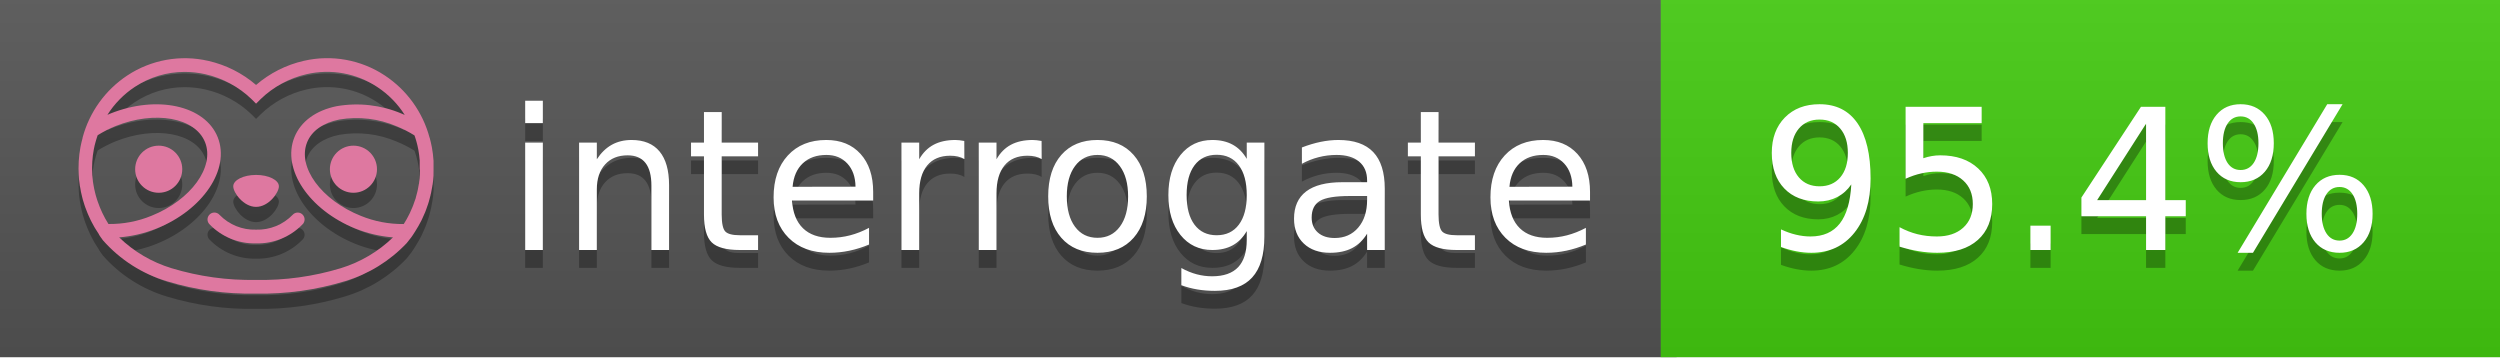
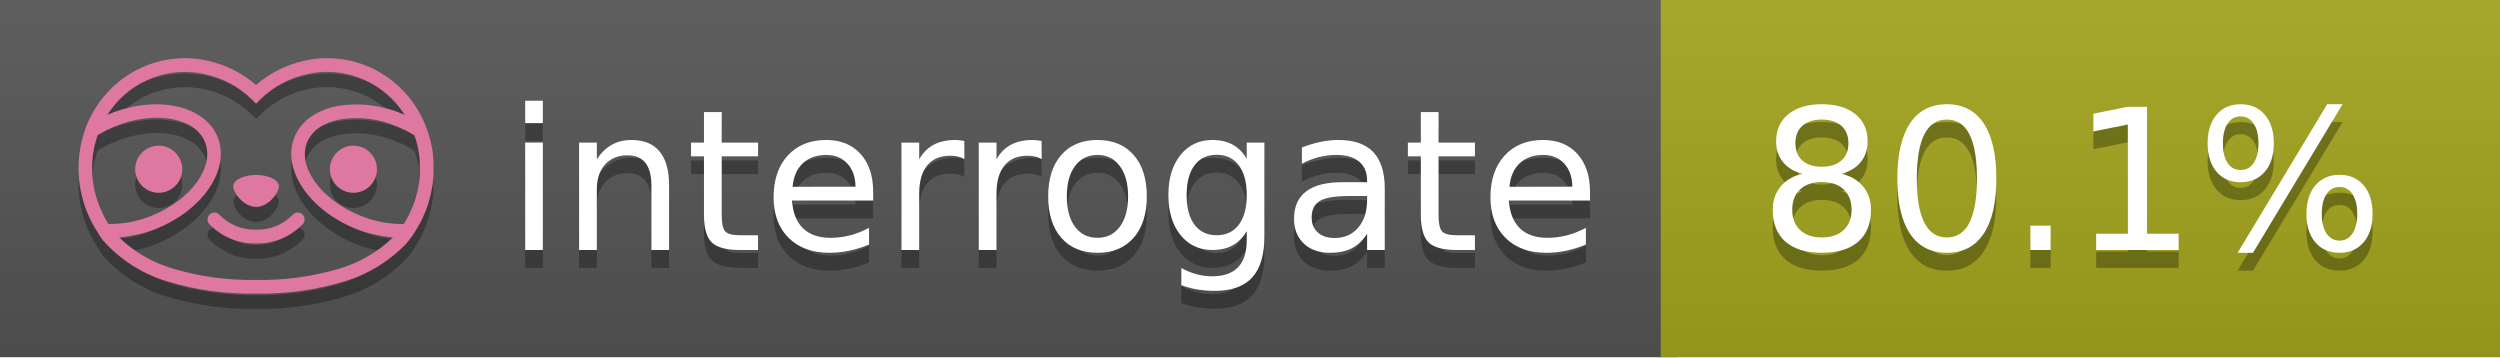
<svg xmlns="http://www.w3.org/2000/svg" width="140" height="20" viewBox="0 0 140 20" version="1.1" xml:space="preserve" style="fill-rule:evenodd;clip-rule:evenodd;stroke-linejoin:round;stroke-miterlimit:2;">
  <g transform="matrix(1,0,0,1,22,0)">
    <g id="backgrounds" transform="matrix(1.32789,0,0,1,-22.3892,0)">
      <rect x="0" y="0" width="71" height="20" style="fill:rgb(85,85,85);" />
    </g>
-     <rect x="71" y="0" width="47" height="20" data-interrogate="color" style="fill:#4c1" />
+     <rect x="71" y="0" width="47" height="20" data-interrogate="color" style="fill:#a4a61d" />
    <g transform="matrix(1.19746,0,0,1,-22.3744,-4.85723e-16)">
      <rect x="0" y="0" width="118" height="20" style="fill:url(#_Linear1);" />
    </g>
  </g>
  <g fill="#fff" text-anchor="middle" font-family="DejaVu Sans,Verdana,Geneva,sans-serif" font-size="110">
    <text x="590" y="150" fill="#010101" fill-opacity=".3" transform="scale(.1)" textLength="610">interrogate</text>
    <text x="590" y="140" transform="scale(.1)" textLength="610">interrogate</text>
-     <text x="1160" y="150" fill="#010101" fill-opacity=".3" transform="scale(.1)" textLength="370" data-interrogate="result">95.4%</text>
-     <text x="1160" y="140" transform="scale(.1)" textLength="370" data-interrogate="result">95.4%</text>
+     <text x="1160" y="150" fill="#010101" fill-opacity=".3" transform="scale(.1)" textLength="370" data-interrogate="result">80.1%</text>
+     <text x="1160" y="140" transform="scale(.1)" textLength="370" data-interrogate="result">80.1%</text>
  </g>
  <g id="logo-shadow" transform="matrix(0.854876,0,0,0.854876,-6.73514,1.732)">
    <g transform="matrix(0.299012,0,0,0.299012,9.70229,-6.68582)">
      <path d="M50,64.25C52.76,64.25 55,61.13 55,59.75C55,58.37 52.76,57.25 50,57.25C47.24,57.25 45,58.37 45,59.75C45,61.13 47.24,64.25 50,64.25Z" style="fill:rgb(1,1,1);fill-opacity:0.3;fill-rule:nonzero;" />
    </g>
    <g transform="matrix(0.299012,0,0,0.299012,9.70229,-6.68582)">
      <path d="M88,49.05C86.506,43.475 83.018,38.638 78.2,35.46C72.969,32.002 66.539,30.844 60.43,32.26C56.576,33.145 52.995,34.958 50,37.54C46.998,34.958 43.411,33.149 39.55,32.27C33.441,30.853 27.011,32.011 21.78,35.47C16.97,38.652 13.489,43.489 12,49.06L12,49.13C11.82,49.79 11.66,50.46 11.53,51.13C11.146,53.207 11.021,55.323 11.16,57.43C11.16,58.03 11.26,58.63 11.34,59.23C11.34,59.51 11.43,59.79 11.48,60.07C11.53,60.35 11.58,60.68 11.64,60.98C11.7,61.28 11.8,61.69 11.89,62.05C11.98,62.41 11.99,62.47 12.05,62.68C12.16,63.07 12.28,63.46 12.41,63.84L12.58,64.34C12.72,64.74 12.88,65.14 13.04,65.53L13.23,65.98C13.403,66.373 13.583,66.767 13.77,67.16L13.99,67.59C14.19,67.97 14.39,68.35 14.61,68.73L14.87,69.15C15.1,69.52 15.33,69.89 15.58,70.26L15.58,70.32L15.99,70.93C16.14,71.14 16.29,71.36 16.45,71.57C20.206,75.83 25.086,78.95 30.53,80.57C36.839,82.48 43.41,83.385 50,83.25C56.599,83.374 63.177,82.456 69.49,80.53C74.644,78.978 79.303,76.102 83,72.19C83.34,71.78 83.65,71.35 84,70.92L84.18,70.66L84.33,70.44L84.41,70.32C84.55,70.12 84.67,69.9 84.81,69.7C85.07,69.3 85.32,68.89 85.55,68.48C85.78,68.07 86.02,67.65 86.23,67.22C86.31,67.05 86.39,66.88 86.47,66.7C86.67,66.28 86.85,65.87 87.03,65.44L87.23,64.92C87.397,64.487 87.55,64.05 87.69,63.61L87.85,63.09C87.98,62.64 88.1,62.19 88.21,61.74C88.21,61.57 88.3,61.39 88.33,61.22C88.43,60.75 88.52,60.22 88.6,59.79C88.6,59.64 88.66,59.49 88.68,59.33C88.77,58.71 88.84,58.08 88.88,57.45L88.88,54.17C88.817,53.164 88.693,52.162 88.51,51.17C88.38,50.5 88.23,49.84 88.05,49.17L88,49.05ZM85.89,56.44L85.89,57.23C85.89,57.78 85.79,58.32 85.72,58.86C85.72,59.01 85.72,59.15 85.65,59.3C85.59,59.7 85.51,60.11 85.43,60.51L85.32,60.99C85.23,61.38 85.12,61.77 85.01,62.16C85.01,62.31 84.93,62.46 84.88,62.6C84.74,63.04 84.59,63.47 84.42,63.9L84.27,64.28C84.1,64.71 83.91,65.14 83.71,65.56C83.51,65.98 83.43,66.12 83.28,66.4L83.01,66.91C82.83,67.223 82.643,67.537 82.45,67.85L82.35,68.01C79.121,68.047 75.918,67.434 72.93,66.21C64.27,62.74 59,55.52 61.18,50.11C62.18,47.6 64.7,45.82 68.26,45.11C72.489,44.395 76.835,44.908 80.78,46.59C82.141,47.144 83.453,47.813 84.7,48.59C84.76,48.76 84.82,48.93 84.88,49.1C84.94,49.27 85.05,49.63 85.12,49.9C85.28,50.5 85.44,51.1 85.55,51.73C85.691,52.507 85.792,53.292 85.85,54.08L85.85,55.89C85.85,56.12 85.91,56.25 85.91,56.45L85.89,56.44ZM17.66,68C16.668,66.435 15.869,64.756 15.28,63L15.17,62.68C15.06,62.35 14.96,62.01 14.87,61.68C14.823,61.493 14.777,61.31 14.73,61.13C14.66,60.84 14.59,60.55 14.53,60.27C14.47,59.99 14.43,59.72 14.38,59.44C14.33,59.16 14.3,59 14.27,58.78C14.2,58.27 14.15,57.78 14.11,57.23L14.11,57.03C14.008,55.236 14.122,53.437 14.45,51.67C14.56,51.06 14.71,50.46 14.88,49.87C14.96,49.59 15.04,49.32 15.13,49.05C15.22,48.78 15.24,48.72 15.3,48.55C16.548,47.774 17.859,47.105 19.22,46.55C27.86,43.09 36.65,44.67 38.82,50.08C40.99,55.49 35.73,62.74 27.09,66.2C24.101,67.431 20.893,68.043 17.66,68ZM68.57,77.68C62.554,79.508 56.287,80.376 50,80.25C43.737,80.37 37.495,79.506 31.5,77.69C27.185,76.38 23.243,74.062 20,70.93C22.815,70.706 25.58,70.055 28.2,69C38.37,64.92 44.39,56 41.6,49C38.81,42 28.27,39.72 18.1,43.8L17.43,44.09C18.973,41.648 21.019,39.561 23.43,37.97C26.671,35.824 30.473,34.68 34.36,34.68C35.884,34.681 37.404,34.852 38.89,35.19C42.694,36.049 46.191,37.935 49,40.64L50,41.64L51,40.64C53.797,37.937 57.279,36.049 61.07,35.18C66.402,33.947 72.014,34.968 76.57,38C78.98,39.588 81.026,41.671 82.57,44.11L81.9,43.82C77.409,41.921 72.464,41.355 67.66,42.19C63.08,43.12 59.79,45.54 58.39,49.02C55.6,55.97 61.62,64.94 71.79,69.02C74.414,70.07 77.182,70.714 80,70.93C76.776,74.05 72.859,76.363 68.57,77.68Z" style="fill:rgb(1,1,1);fill-opacity:0.3;fill-rule:nonzero;" />
    </g>
    <g transform="matrix(0.299012,0,0,0.299012,9.70229,-6.68582)">
      <circle cx="71.33" cy="56" r="5.16" style="fill:rgb(1,1,1);fill-opacity:0.3;" />
    </g>
    <g transform="matrix(0.299012,0,0,0.299012,9.70229,-6.68582)">
      <circle cx="28.67" cy="56" r="5.16" style="fill:rgb(1,1,1);fill-opacity:0.3;" />
    </g>
    <g transform="matrix(0.299012,0,0,0.299012,9.70229,-6.68582)">
      <path d="M58,66C55.912,68.161 53.003,69.339 50,69.24C46.997,69.339 44.088,68.161 42,66C41.714,65.677 41.302,65.491 40.87,65.491C40.042,65.491 39.361,66.172 39.361,67C39.361,67.368 39.496,67.724 39.74,68C42.403,70.804 46.134,72.35 50,72.25C53.862,72.347 57.59,70.802 60.25,68C60.495,67.725 60.63,67.369 60.63,67C60.63,66.174 59.951,65.495 59.125,65.495C58.695,65.495 58.285,65.679 58,66Z" style="fill:rgb(1,1,1);fill-opacity:0.3;fill-rule:nonzero;" />
    </g>
  </g>
  <g id="logo-pink" transform="matrix(0.854876,0,0,0.854876,-6.73514,0.877124)">
    <g transform="matrix(0.299012,0,0,0.299012,9.70229,-6.68582)">
      <path d="M50,64.25C52.76,64.25 55,61.13 55,59.75C55,58.37 52.76,57.25 50,57.25C47.24,57.25 45,58.37 45,59.75C45,61.13 47.24,64.25 50,64.25Z" style="fill:rgb(222,120,160);fill-rule:nonzero;" />
    </g>
    <g transform="matrix(0.299012,0,0,0.299012,9.70229,-6.68582)">
      <path d="M88,49.05C86.506,43.475 83.018,38.638 78.2,35.46C72.969,32.002 66.539,30.844 60.43,32.26C56.576,33.145 52.995,34.958 50,37.54C46.998,34.958 43.411,33.149 39.55,32.27C33.441,30.853 27.011,32.011 21.78,35.47C16.97,38.652 13.489,43.489 12,49.06L12,49.13C11.82,49.79 11.66,50.46 11.53,51.13C11.146,53.207 11.021,55.323 11.16,57.43C11.16,58.03 11.26,58.63 11.34,59.23C11.34,59.51 11.43,59.79 11.48,60.07C11.53,60.35 11.58,60.68 11.64,60.98C11.7,61.28 11.8,61.69 11.89,62.05C11.98,62.41 11.99,62.47 12.05,62.68C12.16,63.07 12.28,63.46 12.41,63.84L12.58,64.34C12.72,64.74 12.88,65.14 13.04,65.53L13.23,65.98C13.403,66.373 13.583,66.767 13.77,67.16L13.99,67.59C14.19,67.97 14.39,68.35 14.61,68.73L14.87,69.15C15.1,69.52 15.33,69.89 15.58,70.26L15.58,70.32L15.99,70.93C16.14,71.14 16.29,71.36 16.45,71.57C20.206,75.83 25.086,78.95 30.53,80.57C36.839,82.48 43.41,83.385 50,83.25C56.599,83.374 63.177,82.456 69.49,80.53C74.644,78.978 79.303,76.102 83,72.19C83.34,71.78 83.65,71.35 84,70.92L84.18,70.66L84.33,70.44L84.41,70.32C84.55,70.12 84.67,69.9 84.81,69.7C85.07,69.3 85.32,68.89 85.55,68.48C85.78,68.07 86.02,67.65 86.23,67.22C86.31,67.05 86.39,66.88 86.47,66.7C86.67,66.28 86.85,65.87 87.03,65.44L87.23,64.92C87.397,64.487 87.55,64.05 87.69,63.61L87.85,63.09C87.98,62.64 88.1,62.19 88.21,61.74C88.21,61.57 88.3,61.39 88.33,61.22C88.43,60.75 88.52,60.22 88.6,59.79C88.6,59.64 88.66,59.49 88.68,59.33C88.77,58.71 88.84,58.08 88.88,57.45L88.88,54.17C88.817,53.164 88.693,52.162 88.51,51.17C88.38,50.5 88.23,49.84 88.05,49.17L88,49.05ZM85.89,56.44L85.89,57.23C85.89,57.78 85.79,58.32 85.72,58.86C85.72,59.01 85.72,59.15 85.65,59.3C85.59,59.7 85.51,60.11 85.43,60.51L85.32,60.99C85.23,61.38 85.12,61.77 85.01,62.16C85.01,62.31 84.93,62.46 84.88,62.6C84.74,63.04 84.59,63.47 84.42,63.9L84.27,64.28C84.1,64.71 83.91,65.14 83.71,65.56C83.51,65.98 83.43,66.12 83.28,66.4L83.01,66.91C82.83,67.223 82.643,67.537 82.45,67.85L82.35,68.01C79.121,68.047 75.918,67.434 72.93,66.21C64.27,62.74 59,55.52 61.18,50.11C62.18,47.6 64.7,45.82 68.26,45.11C72.489,44.395 76.835,44.908 80.78,46.59C82.141,47.144 83.453,47.813 84.7,48.59C84.76,48.76 84.82,48.93 84.88,49.1C84.94,49.27 85.05,49.63 85.12,49.9C85.28,50.5 85.44,51.1 85.55,51.73C85.691,52.507 85.792,53.292 85.85,54.08L85.85,55.89C85.85,56.12 85.91,56.25 85.91,56.45L85.89,56.44ZM17.66,68C16.668,66.435 15.869,64.756 15.28,63L15.17,62.68C15.06,62.35 14.96,62.01 14.87,61.68C14.823,61.493 14.777,61.31 14.73,61.13C14.66,60.84 14.59,60.55 14.53,60.27C14.47,59.99 14.43,59.72 14.38,59.44C14.33,59.16 14.3,59 14.27,58.78C14.2,58.27 14.15,57.78 14.11,57.23L14.11,57.03C14.008,55.236 14.122,53.437 14.45,51.67C14.56,51.06 14.71,50.46 14.88,49.87C14.96,49.59 15.04,49.32 15.13,49.05C15.22,48.78 15.24,48.72 15.3,48.55C16.548,47.774 17.859,47.105 19.22,46.55C27.86,43.09 36.65,44.67 38.82,50.08C40.99,55.49 35.73,62.74 27.09,66.2C24.101,67.431 20.893,68.043 17.66,68ZM68.57,77.68C62.554,79.508 56.287,80.376 50,80.25C43.737,80.37 37.495,79.506 31.5,77.69C27.185,76.38 23.243,74.062 20,70.93C22.815,70.706 25.58,70.055 28.2,69C38.37,64.92 44.39,56 41.6,49C38.81,42 28.27,39.72 18.1,43.8L17.43,44.09C18.973,41.648 21.019,39.561 23.43,37.97C26.671,35.824 30.473,34.68 34.36,34.68C35.884,34.681 37.404,34.852 38.89,35.19C42.694,36.049 46.191,37.935 49,40.64L50,41.64L51,40.64C53.797,37.937 57.279,36.049 61.07,35.18C66.402,33.947 72.014,34.968 76.57,38C78.98,39.588 81.026,41.671 82.57,44.11L81.9,43.82C77.409,41.921 72.464,41.355 67.66,42.19C63.08,43.12 59.79,45.54 58.39,49.02C55.6,55.97 61.62,64.94 71.79,69.02C74.414,70.07 77.182,70.714 80,70.93C76.776,74.05 72.859,76.363 68.57,77.68Z" style="fill:rgb(222,120,160);fill-rule:nonzero;" />
    </g>
    <g transform="matrix(0.299012,0,0,0.299012,9.70229,-6.68582)">
      <circle cx="71.33" cy="56" r="5.16" style="fill:rgb(222,120,160);" />
    </g>
    <g transform="matrix(0.299012,0,0,0.299012,9.70229,-6.68582)">
      <circle cx="28.67" cy="56" r="5.16" style="fill:rgb(222,120,160);" />
    </g>
    <g transform="matrix(0.299012,0,0,0.299012,9.70229,-6.68582)">
      <path d="M58,66C55.912,68.161 53.003,69.339 50,69.24C46.997,69.339 44.088,68.161 42,66C41.714,65.677 41.302,65.491 40.87,65.491C40.042,65.491 39.361,66.172 39.361,67C39.361,67.368 39.496,67.724 39.74,68C42.403,70.804 46.134,72.35 50,72.25C53.862,72.347 57.59,70.802 60.25,68C60.495,67.725 60.63,67.369 60.63,67C60.63,66.174 59.951,65.495 59.125,65.495C58.695,65.495 58.285,65.679 58,66Z" style="fill:rgb(222,120,160);fill-rule:nonzero;" />
    </g>
  </g>
  <defs>
    <linearGradient id="_Linear1" x1="0" y1="0" x2="1" y2="0" gradientUnits="userSpaceOnUse" gradientTransform="matrix(1.22465e-15,20,-20,1.22465e-15,0,0)">
      <stop offset="0" style="stop-color:rgb(187,187,187);stop-opacity:0.1" />
      <stop offset="1" style="stop-color:black;stop-opacity:0.1" />
    </linearGradient>
  </defs>
</svg>
